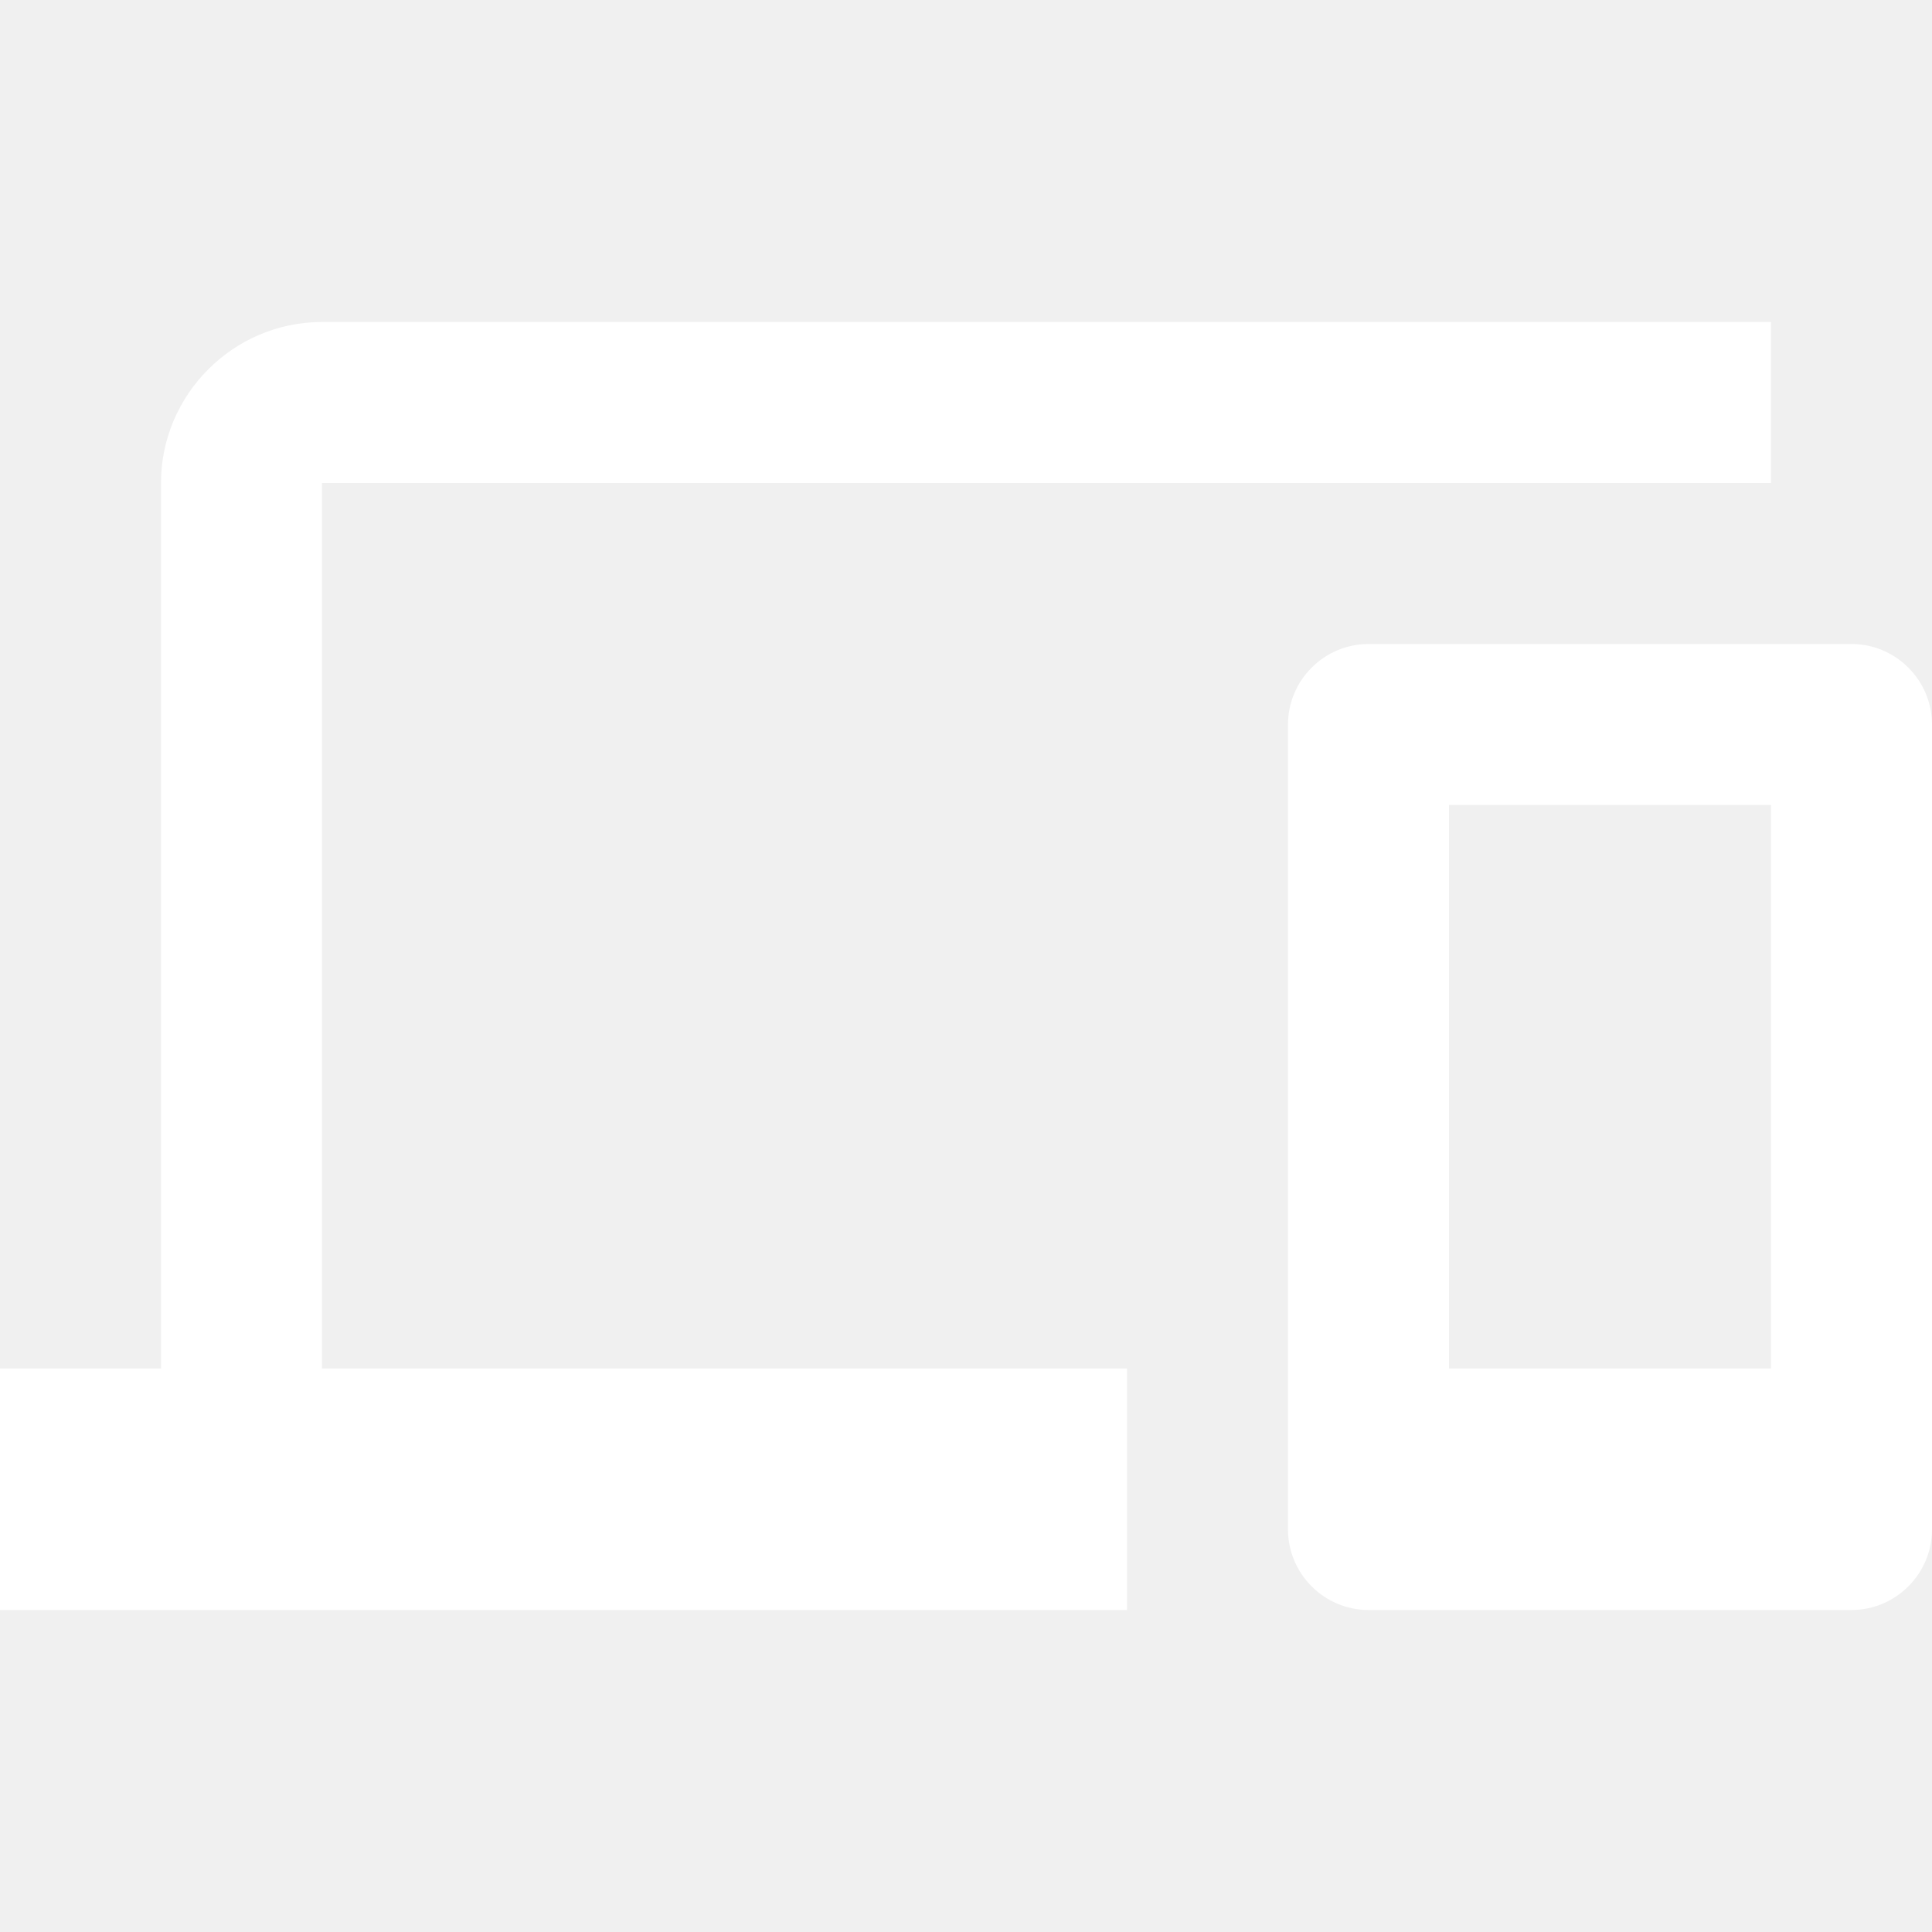
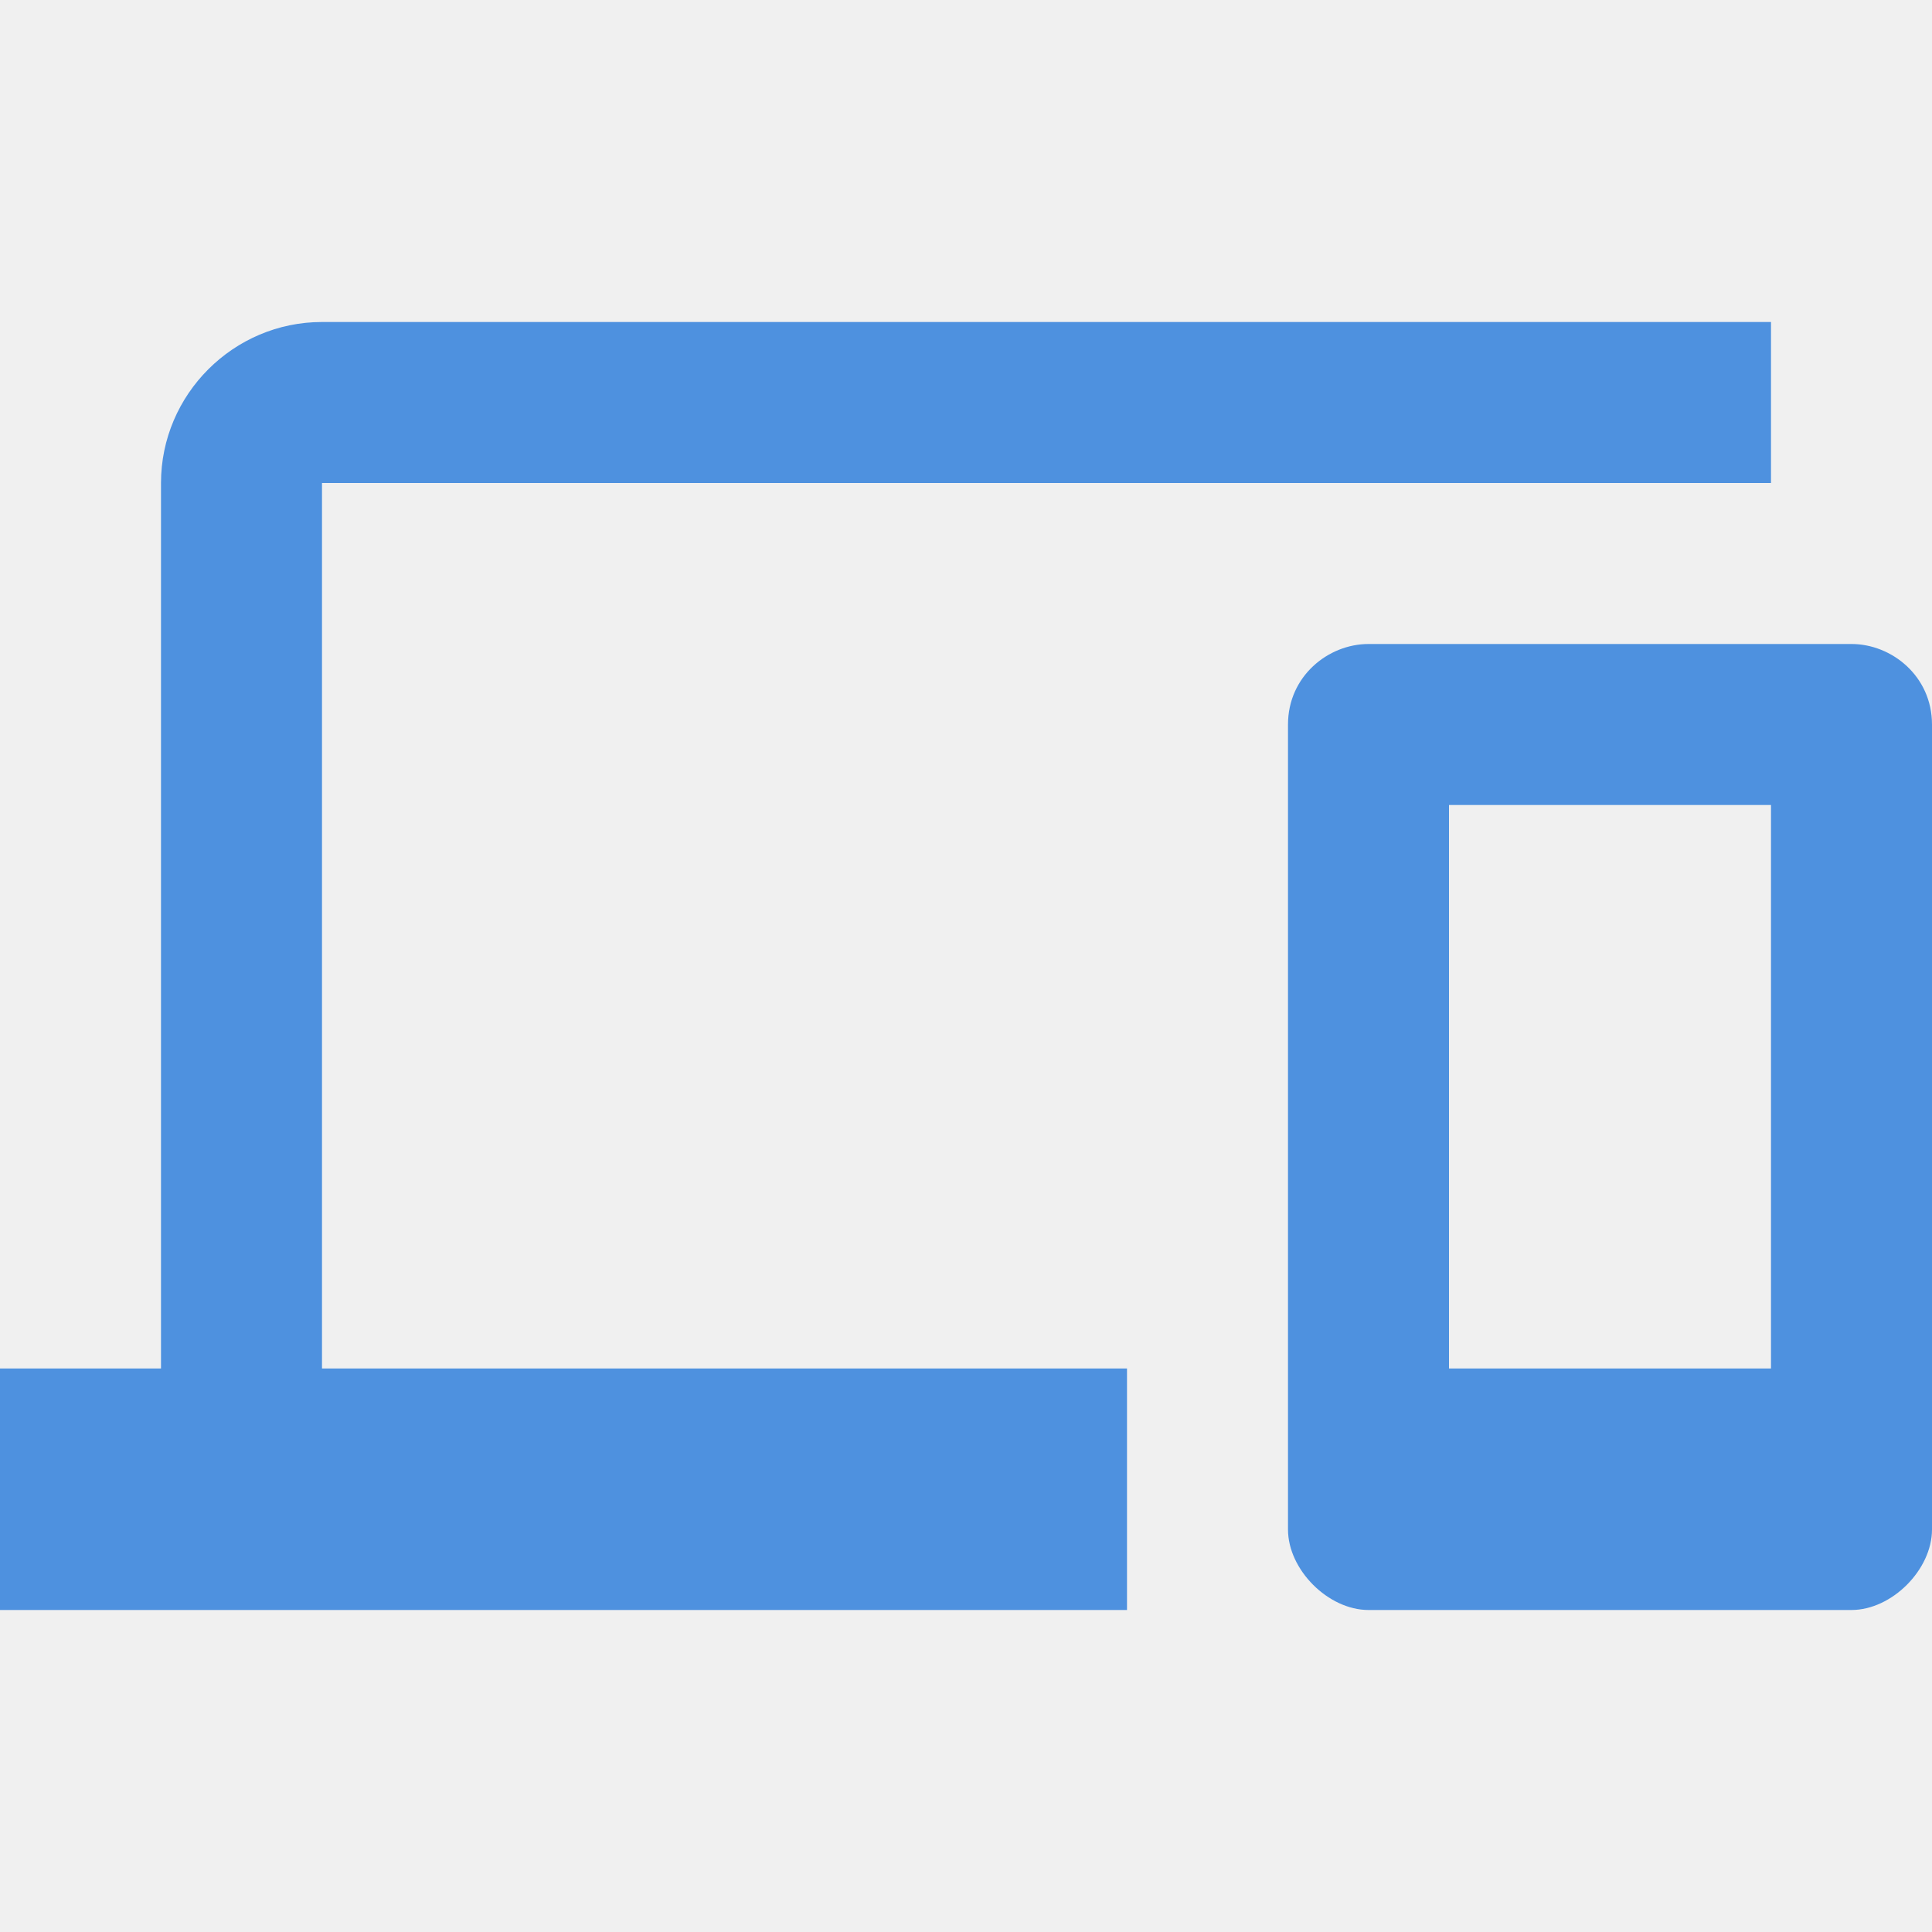
- <svg xmlns="http://www.w3.org/2000/svg" height="24px" viewBox="0 0 24 24" width="24px" fill="#FFFFFF">
-   <path d="M0 0h24v24H0V0z" fill="none" />
-   <path d="M4 6h18V4H4c-1.1 0-2 .9-2 2v11H0v3h14v-3H4V6zm19 2h-6c-.55 0-1 .45-1 1v10c0 .55.45 1 1 1h6c.55 0 1-.45 1-1V9c0-.55-.45-1-1-1zm-1 9h-4v-7h4v7z" />
+ <svg xmlns="http://www.w3.org/2000/svg" version="1.1" id="Слой_1" x="0px" y="0px" viewBox="0 0 24 24" style="enable-background:new 0 0 24 24;" xml:space="preserve">
+   <style type="text/css">
+ 	.st0{fill:none;}
+ 	.st1{fill:#4E91DF;}
+ </style>
+   <path class="st0" d="M0,0h24v24H0V0z" />
+   <path class="st1" d="M4,6h18V4H4C2.9,4,2,4.9,2,6v11H0v3h14v-3H4V6z M23,8h-6c-0.5,0-1,0.4-1,1v10c0,0.5,0.5,1,1,1h6  c0.5,0,1-0.5,1-1V9C24,8.4,23.5,8,23,8z M22,17h-4v-7h4V17z" />
</svg>
